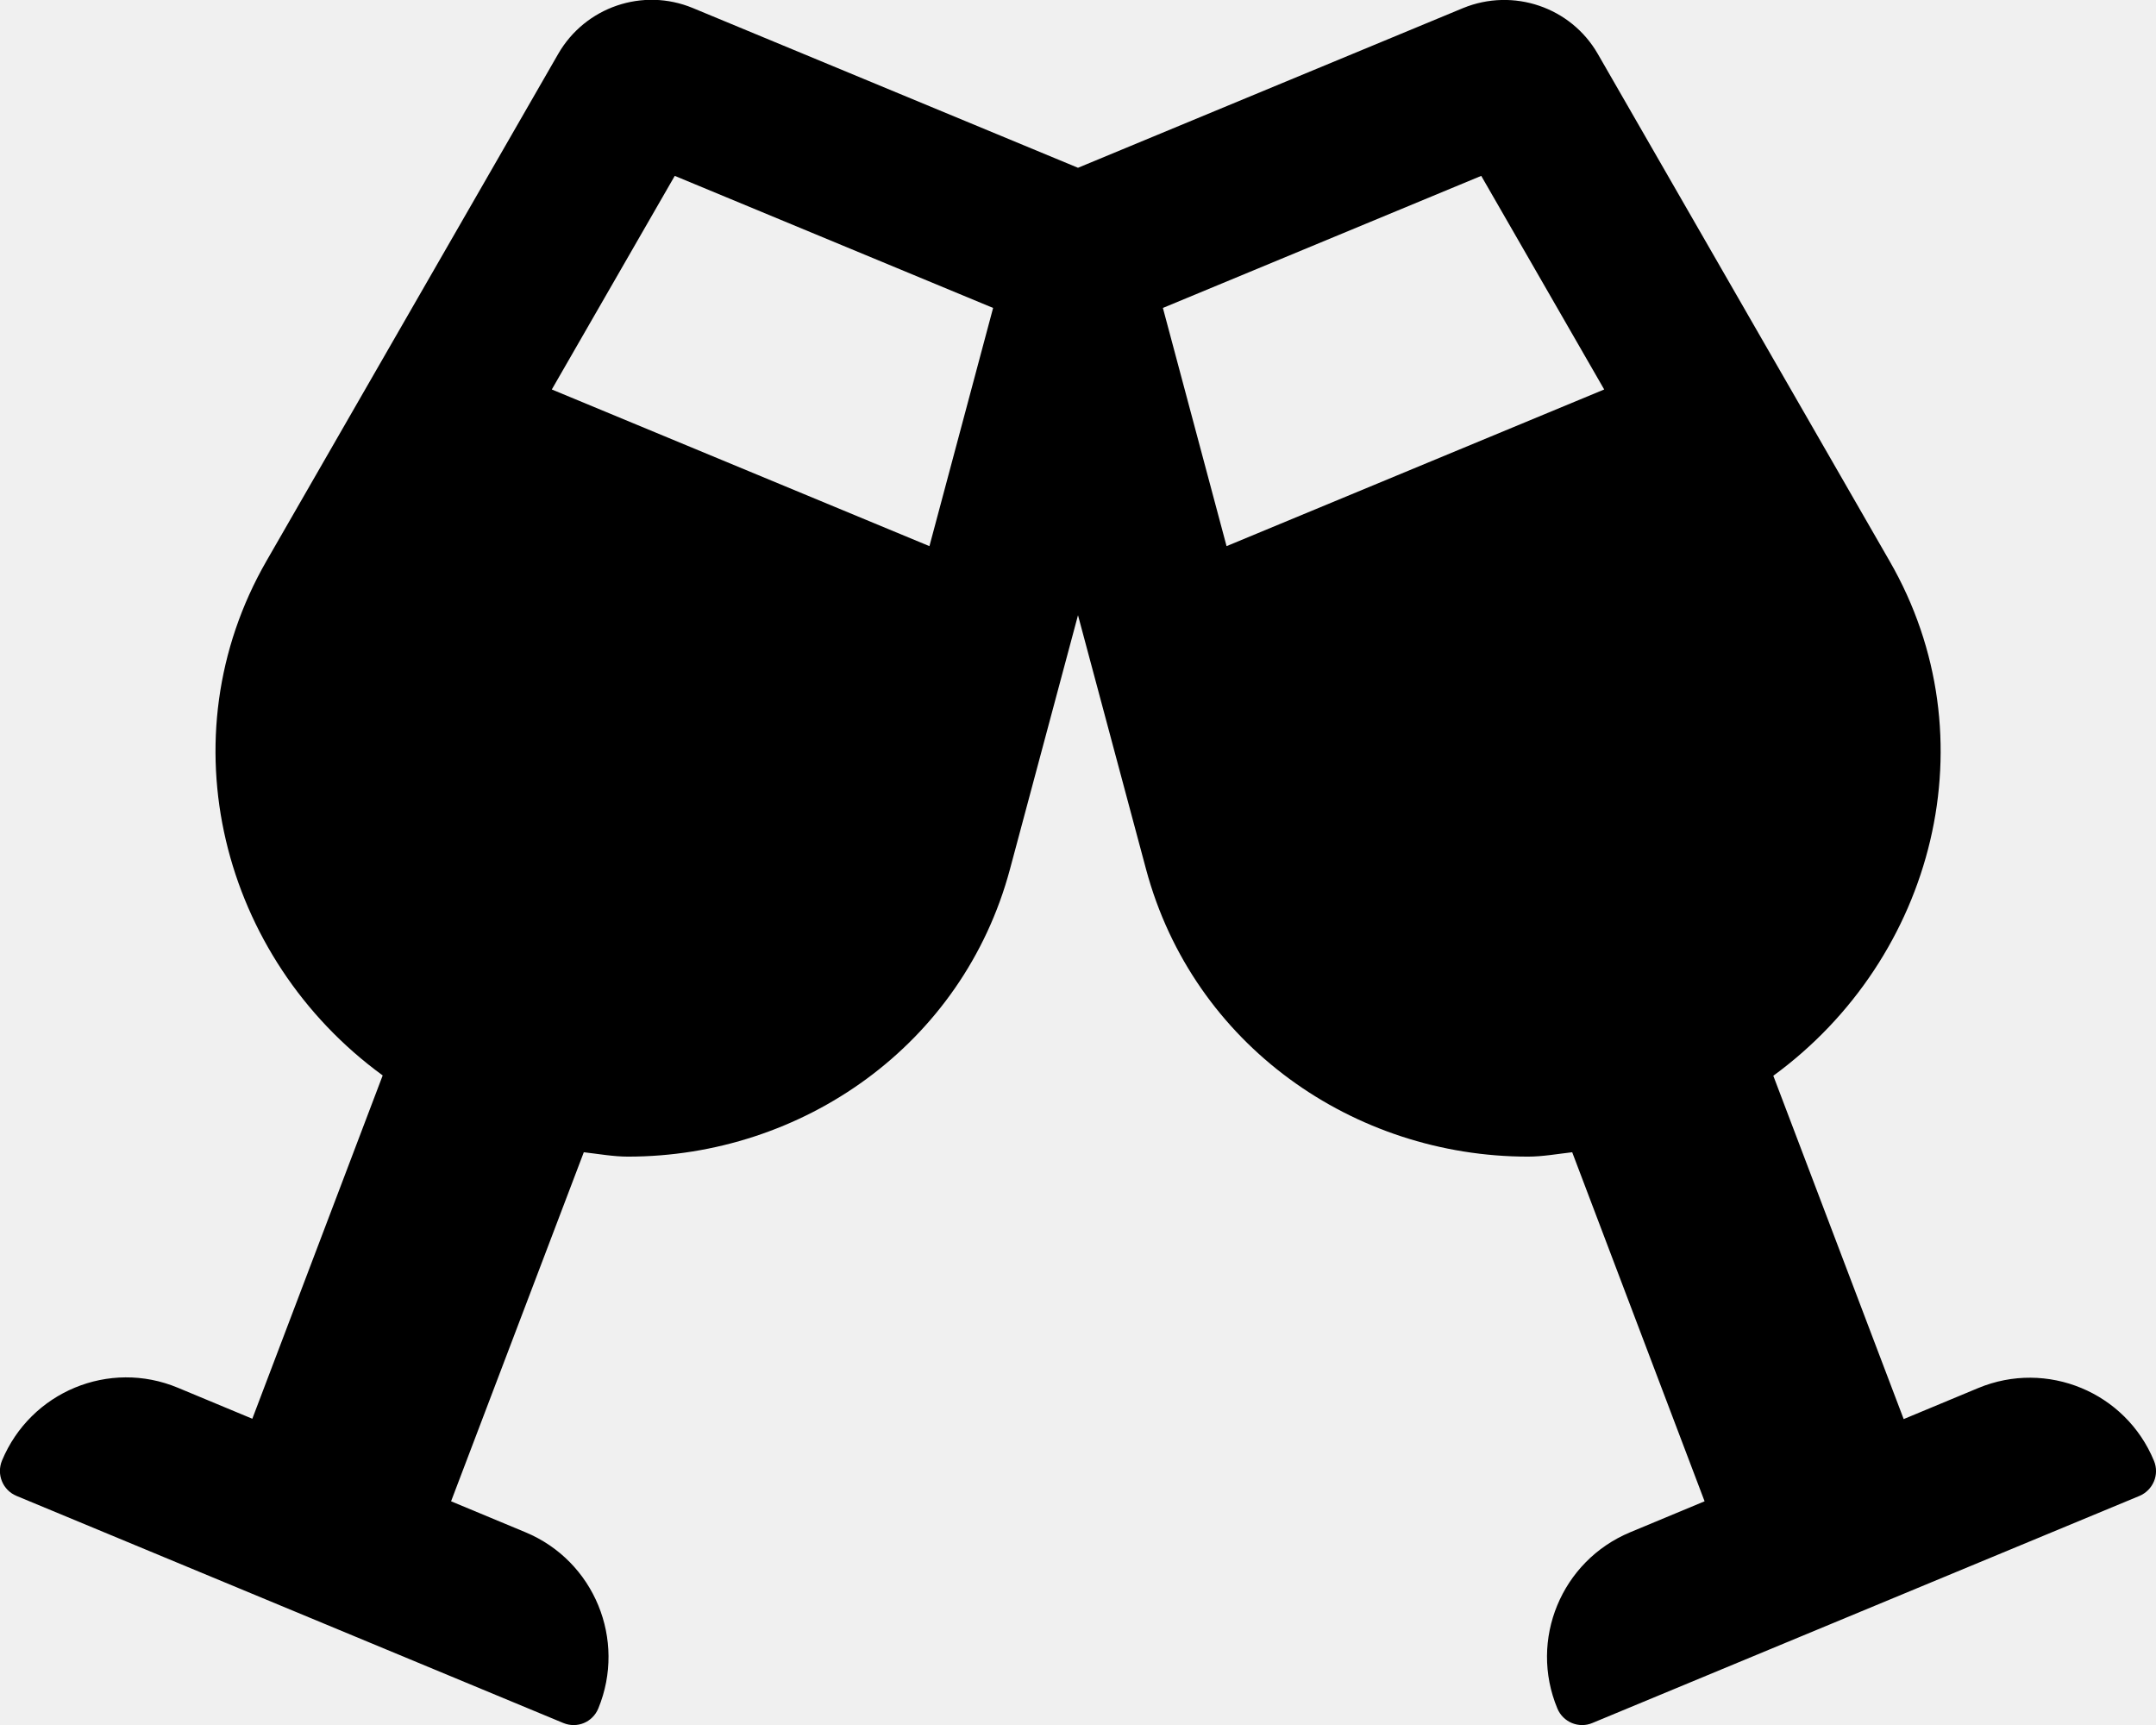
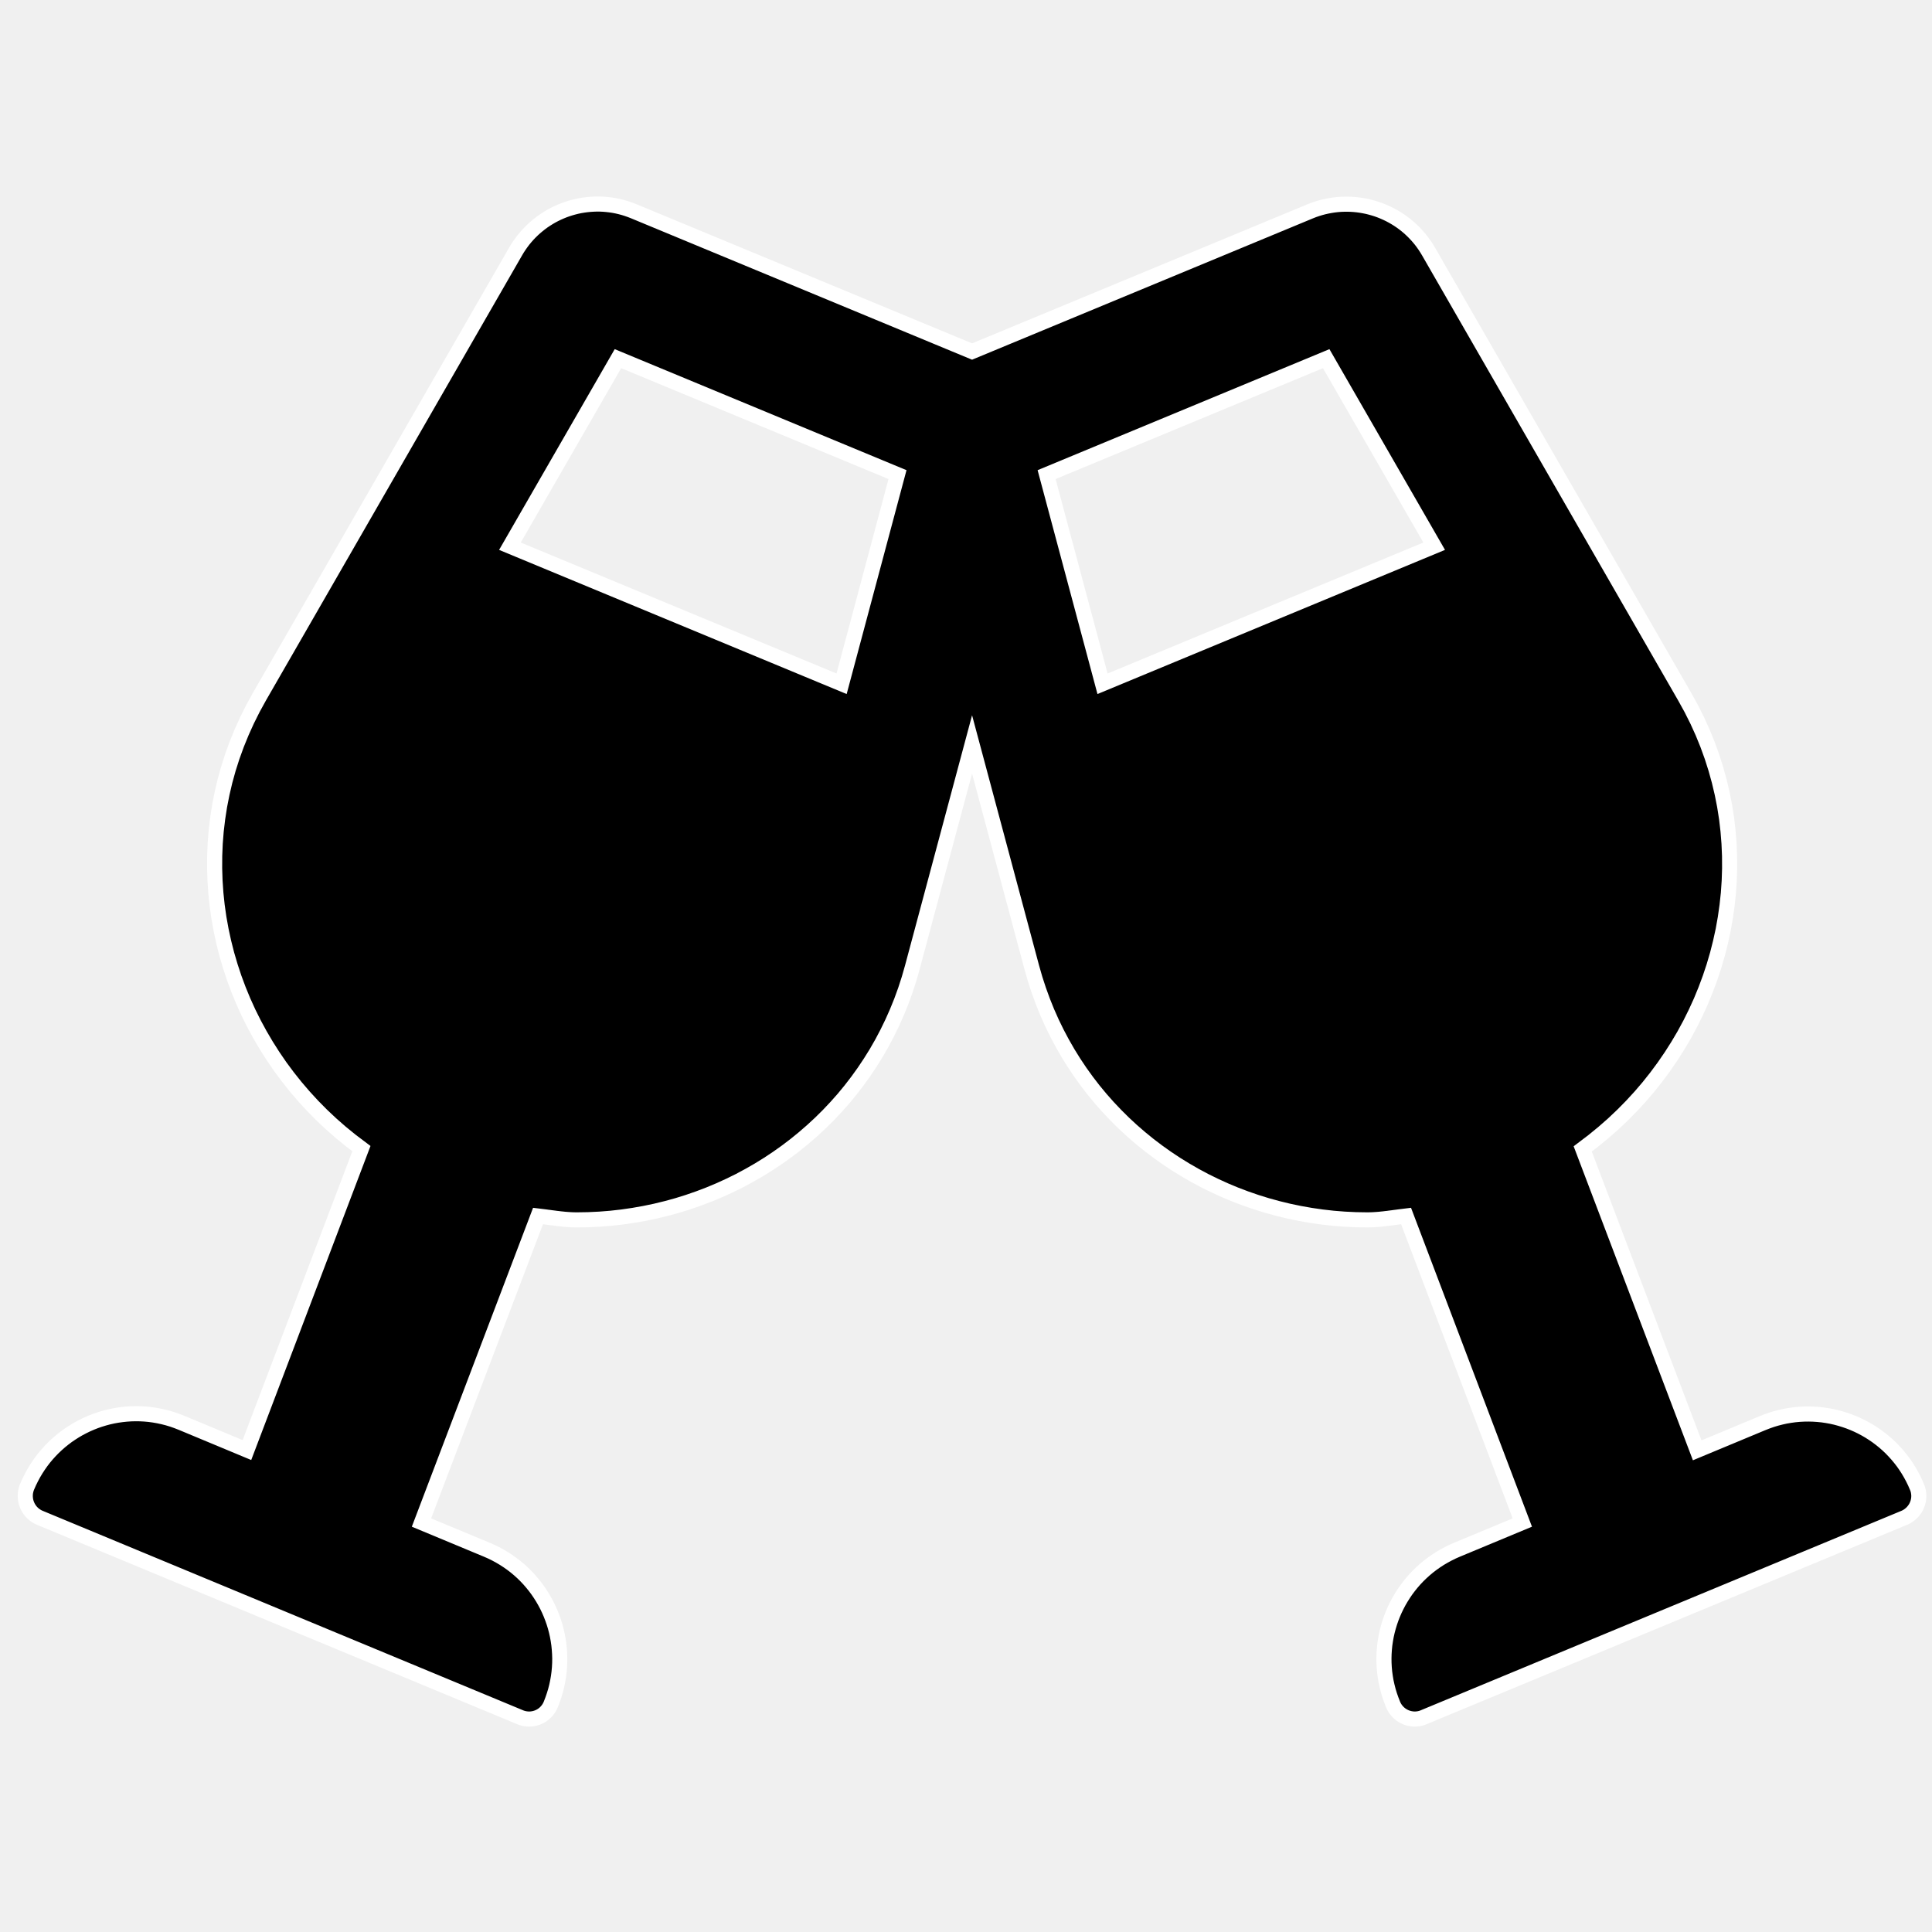
- <svg xmlns="http://www.w3.org/2000/svg" aria-hidden="true" focusable="false" data-prefix="fas" data-icon="glass-cheers" class="svg-inline--fa fa-glass-cheers fa-w-20" role="img" viewBox="0 0 640 512">
-   <path fill="currentColor" d="M639.4 433.6c-8.4-20.4-31.8-30.1-52.2-21.6l-22.1 9.2-38.7-101.9c47.9-35 64.8-100.3 34.5-152.8L474.3 16c-8-13.9-25.1-19.7-40-13.6L320 49.8 205.7 2.4c-14.9-6.2-32-.3-40 13.6L79.1 166.5C48.9 219 65.7 284.3 113.6 319.2L74.9 421.1l-22.1-9.2c-20.4-8.5-43.7 1.2-52.2 21.6-1.7 4.1.2 8.8 4.3 10.5l162.3 67.4c4.1 1.7 8.7-.2 10.4-4.3 8.4-20.4-1.2-43.8-21.6-52.3l-22.1-9.2L173.3 342c4.4.5 8.8 1.3 13.1 1.3 51.7 0 99.4-33.1 113.4-85.3l20.2-75.4 20.2 75.4c14 52.2 61.7 85.3 113.4 85.3 4.3 0 8.7-.8 13.1-1.3L506 445.6l-22.1 9.2c-20.4 8.5-30.1 31.9-21.6 52.3 1.7 4.1 6.4 6 10.4 4.3L635.1 444c4-1.7 6-6.3 4.3-10.4zM275.9 162.1l-112.1-46.5 36.5-63.4 94.5 39.2-18.9 70.7zm88.2 0l-18.9-70.7 94.5-39.2 36.5 63.4-112.1 46.5z" />
+ <svg xmlns="http://www.w3.org/2000/svg" xmlns:xlink="http://www.w3.org/1999/xlink" version="1.1" preserveAspectRatio="xMidYMid meet" viewBox="0 0 640 640" width="640" height="640">
+   <defs>
+     <path d="M199.93 67.65L201.06 67.75L202.18 67.88L203.31 68.05L204.43 68.27L205.55 68.53L206.67 68.83L207.78 69.18L208.89 69.57L209.99 70L322.01 116.45L434.03 70L435.12 69.57L436.23 69.19L437.34 68.85L438.46 68.55L439.58 68.3L440.7 68.09L441.83 67.91L442.96 67.78L444.08 67.69L445.21 67.65L446.33 67.64L447.45 67.67L448.57 67.74L449.68 67.85L450.78 68L451.87 68.19L452.96 68.41L454.04 68.68L455.11 68.98L456.16 69.31L457.21 69.69L458.23 70.1L459.25 70.55L460.25 71.03L461.23 71.55L462.19 72.1L463.14 72.69L464.06 73.31L464.97 73.97L465.85 74.66L466.71 75.38L467.54 76.14L468.35 76.93L469.13 77.75L469.89 78.6L470.62 79.48L471.32 80.4L471.99 81.35L472.62 82.32L473.23 83.33L558.1 230.83L560.24 234.71L562.21 238.63L564.01 242.6L565.64 246.6L567.1 250.63L568.39 254.68L569.52 258.76L570.49 262.86L571.3 266.98L571.95 271.11L572.43 275.24L572.76 279.38L572.94 283.52L572.96 287.65L572.83 291.77L572.55 295.89L572.11 299.98L571.53 304.06L570.81 308.11L569.93 312.13L568.92 316.12L567.76 320.08L566.46 323.99L565.02 327.86L563.45 331.69L561.73 335.46L559.89 339.17L557.91 342.83L555.79 346.42L553.55 349.94L551.18 353.39L548.68 356.77L546.06 360.07L543.31 363.28L540.44 366.4L537.44 369.44L534.33 372.38L531.1 375.21L527.75 377.95L524.29 380.58L562.22 480.44L583.87 471.43L585.38 470.84L586.89 470.31L588.41 469.85L589.94 469.46L591.47 469.12L593.01 468.86L594.55 468.65L596.08 468.51L597.62 468.43L599.14 468.41L600.67 468.45L602.19 468.55L603.69 468.7L605.19 468.92L606.68 469.19L608.15 469.52L609.6 469.91L611.04 470.35L612.46 470.84L613.86 471.39L615.24 471.99L616.6 472.65L617.92 473.35L619.23 474.11L620.5 474.92L621.74 475.77L622.95 476.68L624.13 477.63L625.27 478.63L626.38 479.68L627.44 480.78L628.47 481.92L629.45 483.1L630.4 484.33L631.29 485.6L632.14 486.92L632.94 488.28L633.69 489.68L634.39 491.12L635.03 492.6L635.15 492.9L635.26 493.2L635.35 493.51L635.43 493.81L635.49 494.12L635.54 494.43L635.58 494.73L635.61 495.04L635.63 495.34L635.63 495.65L635.62 495.95L635.6 496.25L635.57 496.55L635.52 496.85L635.46 497.15L635.4 497.44L635.32 497.73L635.23 498.01L635.13 498.3L635.02 498.57L634.9 498.85L634.77 499.12L634.63 499.38L634.48 499.64L634.31 499.89L634.14 500.14L633.96 500.38L633.77 500.61L633.57 500.84L633.36 501.06L633.15 501.27L632.92 501.47L632.69 501.67L632.44 501.86L632.19 502.04L631.93 502.21L631.67 502.37L631.39 502.52L631.11 502.66L630.82 502.79L471.66 568.84L471.36 568.96L471.07 569.07L470.77 569.16L470.47 569.24L470.16 569.31L469.86 569.36L469.56 569.4L469.25 569.43L468.95 569.45L468.65 569.45L468.34 569.45L468.04 569.43L467.74 569.4L467.45 569.35L467.15 569.3L466.86 569.24L466.57 569.16L466.28 569.07L466 568.98L465.72 568.87L465.44 568.75L465.17 568.62L464.91 568.48L464.65 568.33L464.39 568.17L464.14 568L463.9 567.82L463.66 567.63L463.43 567.43L463.21 567.22L463 567L462.79 566.77L462.59 566.53L462.4 566.29L462.22 566.03L462.05 565.77L461.89 565.5L461.74 565.22L461.6 564.93L461.47 564.63L460.88 563.12L460.35 561.61L459.89 560.09L459.5 558.56L459.16 557.03L458.9 555.49L458.69 553.96L458.55 552.42L458.47 550.89L458.45 549.36L458.49 547.83L458.59 546.32L458.74 544.81L458.96 543.31L459.23 541.82L459.56 540.35L459.95 538.89L460.39 537.45L460.88 536.03L461.43 534.63L462.03 533.25L462.69 531.89L463.39 530.56L464.15 529.26L464.96 527.98L465.81 526.73L466.72 525.52L467.67 524.34L468.67 523.19L469.72 522.08L470.82 521.01L471.96 519.98L473.14 518.99L474.37 518.05L475.64 517.15L476.96 516.29L478.32 515.49L479.72 514.73L481.16 514.02L482.64 513.37L504.29 504.36L465.78 402.82L465.46 402.86L465.13 402.9L464.81 402.94L464.49 402.98L464.16 403.02L463.84 403.06L463.52 403.1L463.19 403.14L462.87 403.19L462.55 403.23L462.22 403.27L461.9 403.31L461.58 403.36L461.26 403.4L460.93 403.44L460.61 403.48L460.29 403.52L459.97 403.57L459.64 403.61L459.32 403.64L459 403.68L458.68 403.72L458.36 403.76L458.04 403.79L457.72 403.82L457.4 403.86L457.08 403.89L456.76 403.92L456.44 403.94L456.12 403.97L455.8 403.99L455.48 404.01L455.16 404.03L454.84 404.05L454.53 404.06L454.21 404.08L453.89 404.08L453.57 404.09L453.26 404.1L452.94 404.1L449.15 404.04L445.37 403.86L441.62 403.56L437.89 403.14L434.18 402.6L430.5 401.95L426.86 401.19L423.24 400.31L419.67 399.33L416.13 398.23L412.63 397.02L409.18 395.71L405.78 394.29L402.43 392.76L399.13 391.14L395.88 389.4L392.7 387.57L389.57 385.64L386.51 383.61L383.52 381.48L380.59 379.26L377.74 376.94L374.96 374.53L372.26 372.03L369.64 369.43L367.1 366.75L364.65 363.98L362.28 361.12L360.01 358.17L357.83 355.14L355.75 352.03L353.77 348.84L351.89 345.56L350.11 342.21L348.44 338.78L346.88 335.27L345.44 331.69L344.11 328.03L342.89 324.3L341.8 320.5L322.01 246.6L302.21 320.5L301.12 324.3L299.91 328.03L298.58 331.69L297.13 335.27L295.57 338.78L293.9 342.21L292.13 345.56L290.25 348.84L288.26 352.03L286.18 355.14L284 358.17L281.73 361.12L279.37 363.98L276.91 366.75L274.38 369.43L271.75 372.03L269.05 374.53L266.27 376.94L263.42 379.26L260.5 381.48L257.5 383.61L254.44 385.64L251.32 387.57L248.13 389.4L244.89 391.14L241.59 392.76L238.23 394.29L234.83 395.71L231.38 397.02L227.88 398.23L224.35 399.33L220.77 400.31L217.16 401.19L213.51 401.95L209.83 402.6L206.13 403.14L202.39 403.56L198.64 403.86L194.86 404.04L191.07 404.1L190.76 404.1L190.44 404.09L190.12 404.08L189.81 404.08L189.49 404.06L189.17 404.05L188.85 404.03L188.53 404.01L188.21 403.99L187.9 403.97L187.58 403.94L187.26 403.92L186.94 403.89L186.62 403.86L186.3 403.82L185.97 403.79L185.65 403.76L185.33 403.72L185.01 403.68L184.69 403.64L184.37 403.61L184.05 403.57L183.72 403.52L183.4 403.48L183.08 403.44L182.76 403.4L182.44 403.36L182.11 403.31L181.79 403.27L181.47 403.23L181.14 403.19L180.82 403.14L180.5 403.1L180.17 403.06L179.85 403.02L179.53 402.98L179.2 402.94L178.88 402.9L178.56 402.86L178.23 402.82L139.62 504.36L161.28 513.37L162.76 514.02L164.2 514.73L165.6 515.49L166.95 516.29L168.27 517.15L169.54 518.05L170.77 518.99L171.95 519.98L173.09 521.01L174.18 522.08L175.23 523.19L176.22 524.34L177.18 525.52L178.08 526.73L178.93 527.98L179.74 529.26L180.49 530.56L181.2 531.89L181.85 533.25L182.45 534.63L182.99 536.03L183.49 537.45L183.93 538.89L184.31 540.35L184.64 541.82L184.91 543.31L185.13 544.81L185.28 546.32L185.38 547.83L185.43 549.36L185.41 550.89L185.33 552.42L185.19 553.96L184.99 555.49L184.72 557.03L184.4 558.56L184.01 560.09L183.55 561.61L183.03 563.12L182.45 564.63L182.32 564.93L182.18 565.22L182.03 565.5L181.87 565.77L181.7 566.03L181.52 566.29L181.33 566.53L181.13 566.77L180.93 567L180.72 567.22L180.5 567.43L180.27 567.63L180.04 567.82L179.8 568L179.55 568.17L179.3 568.33L179.04 568.48L178.78 568.62L178.51 568.75L178.23 568.87L177.96 568.98L177.67 569.07L177.39 569.16L177.1 569.24L176.81 569.3L176.51 569.35L176.21 569.4L175.91 569.43L175.61 569.45L175.31 569.45L175 569.45L174.7 569.43L174.39 569.4L174.09 569.36L173.78 569.31L173.47 569.24L173.17 569.16L172.86 569.07L172.56 568.96L172.26 568.84L13.19 502.79L12.9 502.66L12.61 502.52L12.33 502.37L12.06 502.2L11.79 502.03L11.54 501.85L11.29 501.66L11.05 501.46L10.83 501.26L10.61 501.04L10.4 500.82L10.2 500.59L10.01 500.35L9.83 500.11L9.66 499.86L9.5 499.6L9.35 499.34L9.2 499.07L9.08 498.8L8.96 498.52L8.85 498.24L8.75 497.96L8.66 497.67L8.59 497.38L8.52 497.08L8.47 496.78L8.43 496.48L8.4 496.18L8.38 495.87L8.37 495.57L8.38 495.26L8.39 494.95L8.42 494.64L8.46 494.33L8.52 494.03L8.59 493.72L8.66 493.41L8.76 493.1L8.86 492.8L8.98 492.5L9.63 491.02L10.34 489.58L11.09 488.18L11.9 486.82L12.75 485.51L13.65 484.23L14.59 483L15.58 481.82L16.61 480.68L17.68 479.58L18.78 478.54L19.93 477.53L21.1 476.58L22.31 475.67L23.56 474.82L24.83 474.01L26.13 473.25L27.46 472.55L28.81 471.89L30.19 471.29L31.58 470.74L33 470.25L34.44 469.81L35.89 469.42L37.36 469.09L38.85 468.82L40.34 468.61L41.85 468.45L43.36 468.35L44.88 468.31L46.41 468.33L47.94 468.41L49.47 468.55L51.01 468.76L52.54 469.03L54.07 469.36L55.6 469.75L57.12 470.21L58.63 470.74L60.14 471.33L81.8 480.35L119.73 380.48L116.26 377.86L112.91 375.13L109.68 372.3L106.57 369.37L103.58 366.34L100.71 363.22L97.96 360.01L95.34 356.72L92.84 353.35L90.48 349.9L88.24 346.38L86.13 342.79L84.15 339.14L82.3 335.43L80.59 331.66L79.02 327.84L77.58 323.97L76.29 320.06L75.13 316.11L74.12 312.12L73.25 308.1L72.52 304.05L71.94 299.98L71.51 295.88L71.23 291.77L71.1 287.65L71.12 283.51L71.29 279.38L71.62 275.24L72.11 271.11L72.75 266.98L73.56 262.86L74.52 258.76L75.65 254.68L76.94 250.63L78.4 246.6L80.03 242.6L81.82 238.63L83.78 234.71L85.91 230.83L170.79 83.33L171.39 82.32L172.03 81.35L172.7 80.4L173.39 79.48L174.12 78.6L174.88 77.74L175.66 76.92L176.47 76.13L177.31 75.37L178.17 74.65L179.05 73.95L179.95 73.29L180.88 72.67L181.82 72.08L182.78 71.52L183.77 71L184.76 70.52L185.78 70.07L186.81 69.65L187.85 69.28L188.91 68.94L189.97 68.64L191.05 68.37L192.14 68.14L193.23 67.96L194.34 67.81L195.45 67.7L196.56 67.63L197.68 67.59L198.8 67.6L199.93 67.65ZM278.79 226.51L297.31 157.22L204.7 118.81L168.92 180.94L278.79 226.51ZM365.23 226.51L475.09 180.94L439.32 118.81L346.7 157.22L365.23 226.51Z" id="b2FC4b1nCC" />
+   </defs>
+   <g>
+     <g>
+       <g>
+         <use xlink:href="#b2FC4b1nCC" opacity="1" fill="#000000" fill-opacity="1" />
+         <g>
+           <use xlink:href="#b2FC4b1nCC" opacity="1" fill-opacity="0" stroke="#ffffff" stroke-width="5" stroke-opacity="1" />
+         </g>
+       </g>
+     </g>
+   </g>
</svg>
